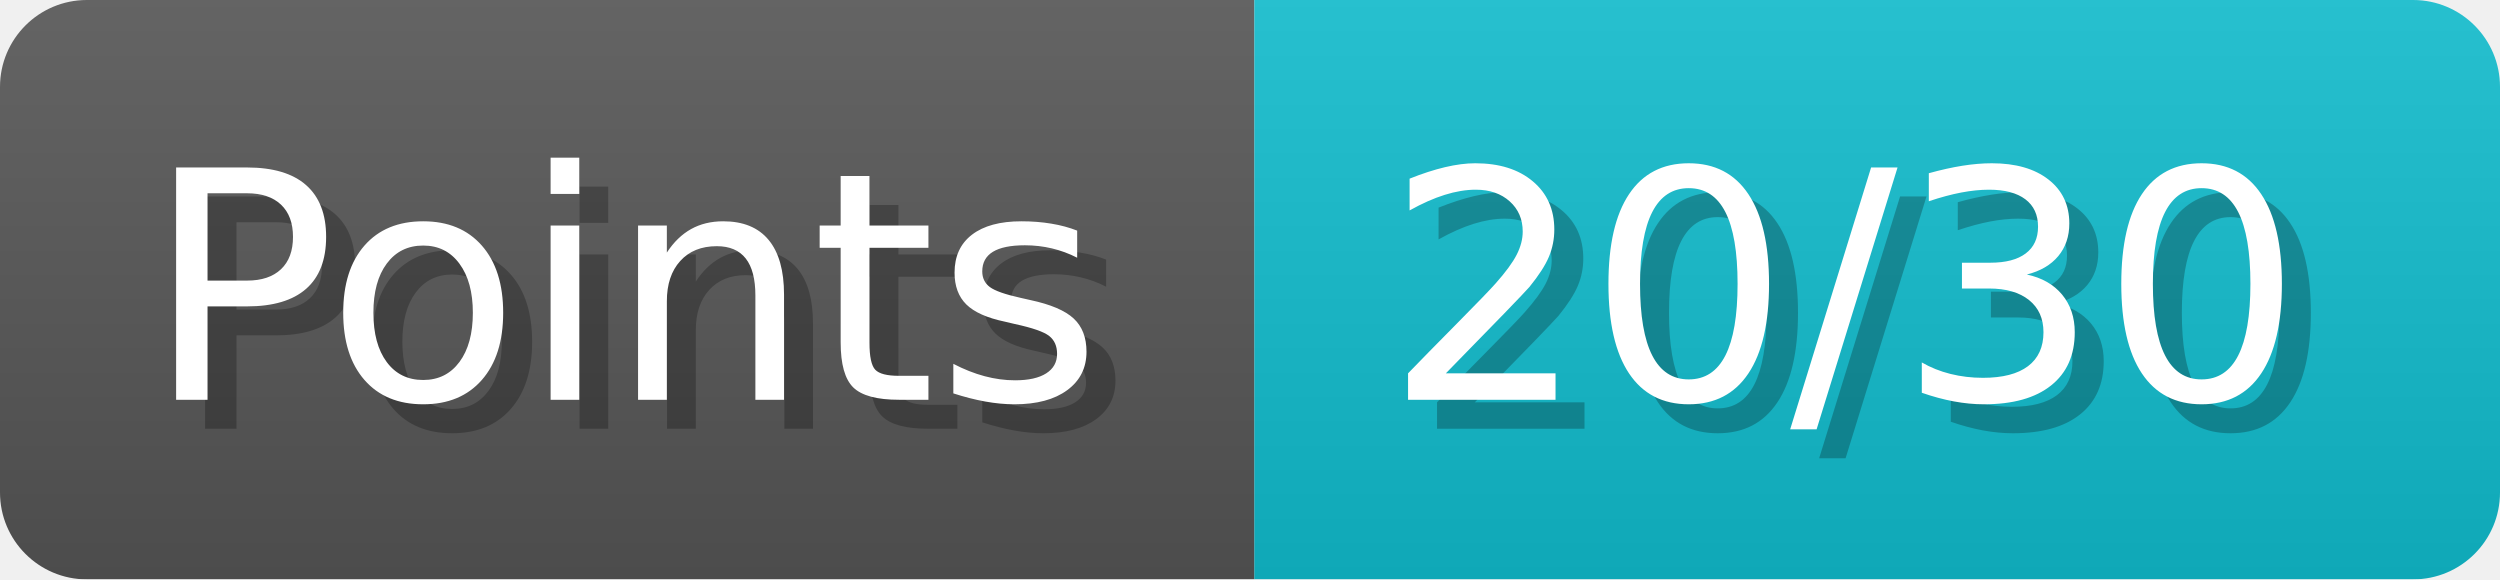
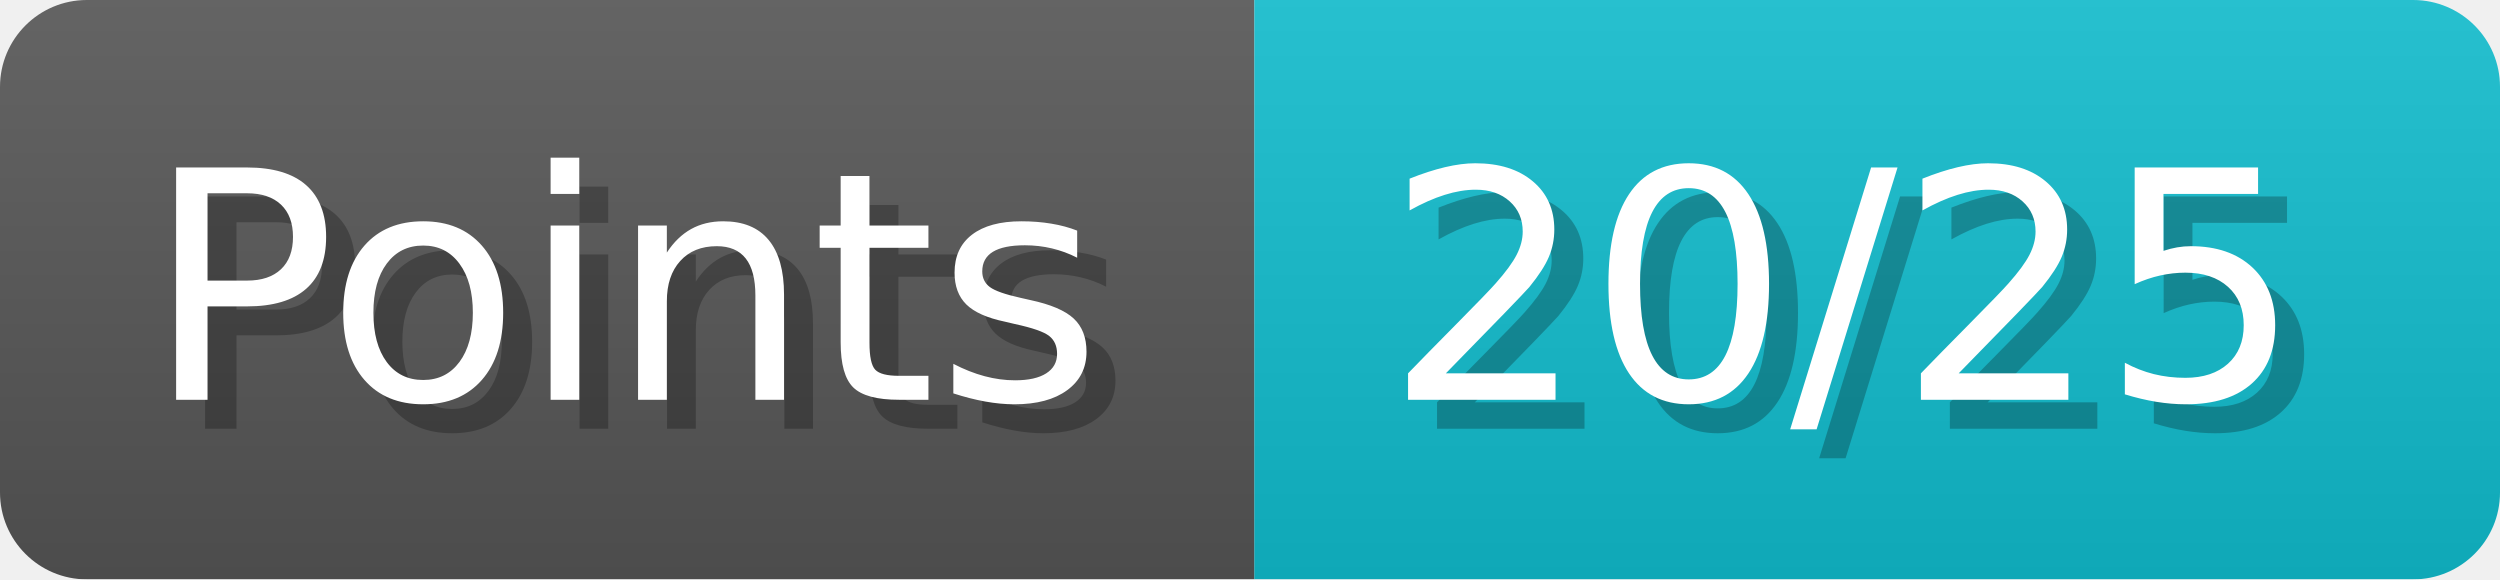
- <svg xmlns="http://www.w3.org/2000/svg" width="86.3" height="20" viewBox="0 0 863 200" role="img" aria-label="Points: 20/30">
+ <svg xmlns="http://www.w3.org/2000/svg" width="86.3" height="20" viewBox="0 0 863 200" role="img" aria-label="Points: 20/25">
  <linearGradient id="a" x2="0" y2="100%">
    <stop offset="0" stop-opacity=".1" stop-color="#EEE" />
    <stop offset="1" stop-opacity=".1" />
  </linearGradient>
  <mask id="m">
    <rect width="863" height="200" rx="30" fill="#FFF" />
  </mask>
  <g mask="url(#m)">
    <rect width="433" height="200" fill="#555" />
    <rect width="430" height="200" fill="#1BC" x="433" />
    <rect width="863" height="200" fill="url(#a)" />
  </g>
  <g aria-hidden="true" fill="#fff" text-anchor="start" font-family="Verdana,DejaVu Sans,sans-serif" font-size="110">
    <text x="60" y="148" textLength="333" fill="#000" opacity="0.25">Points</text>
    <text x="50" y="138" textLength="333">Points</text>
-     <text x="488" y="148" textLength="330" fill="#000" opacity="0.25">20/30</text>
-     <text x="478" y="138" textLength="330">20/30</text>
+     <text x="488" y="148" textLength="330" fill="#000" opacity="0.25">20/25</text>
+     <text x="478" y="138" textLength="330">20/25</text>
  </g>
</svg>
